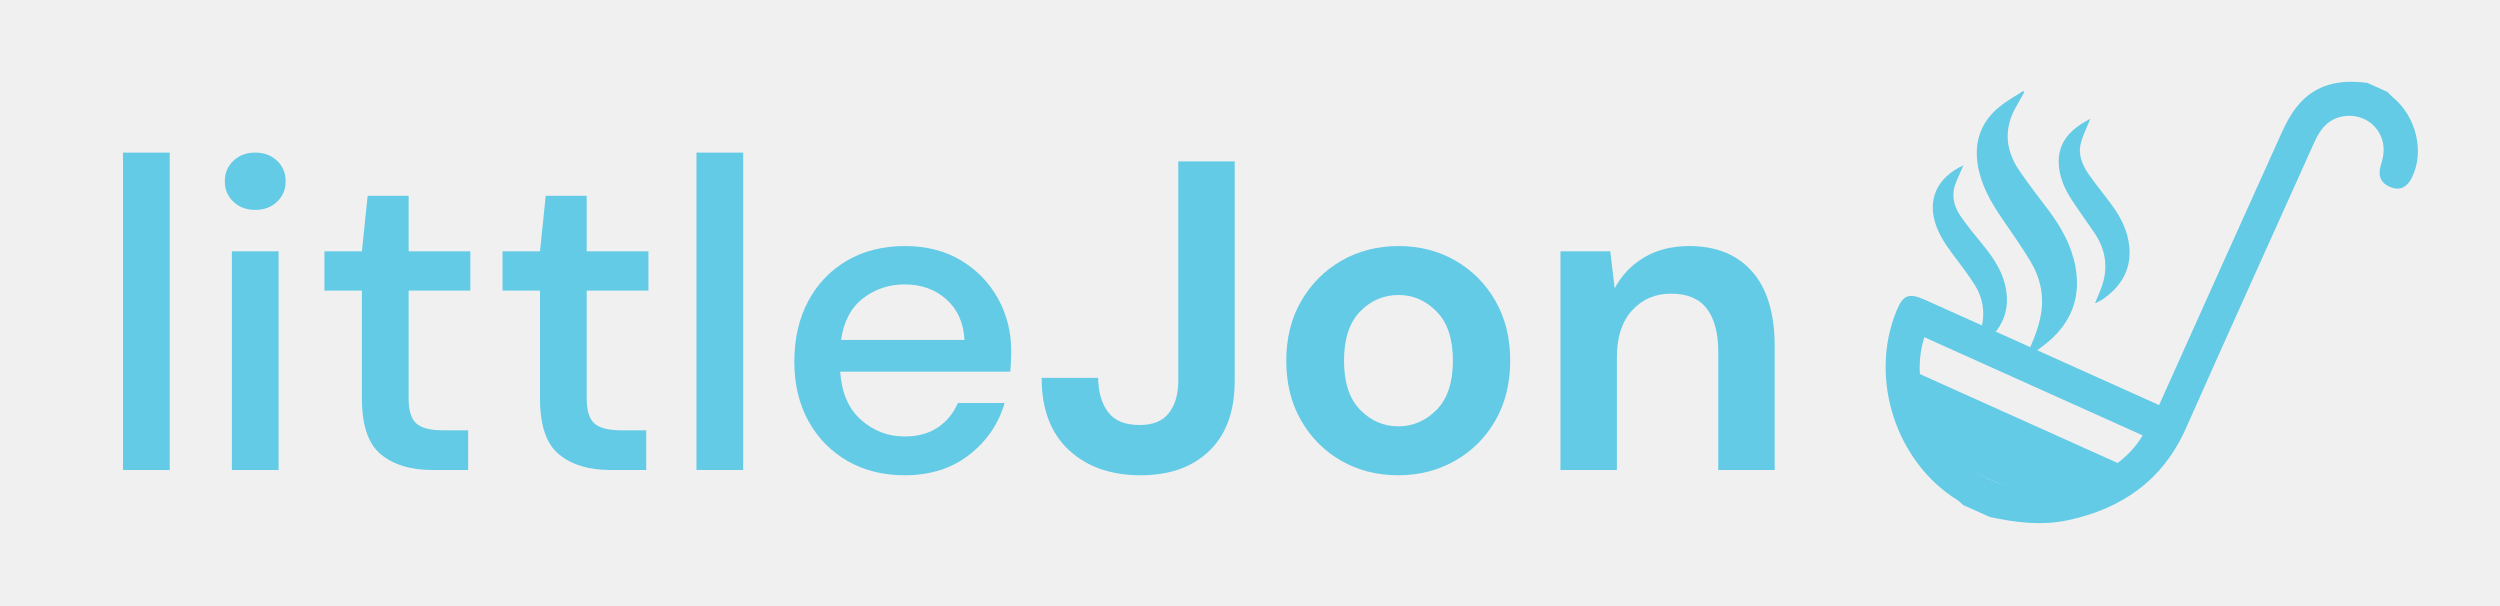
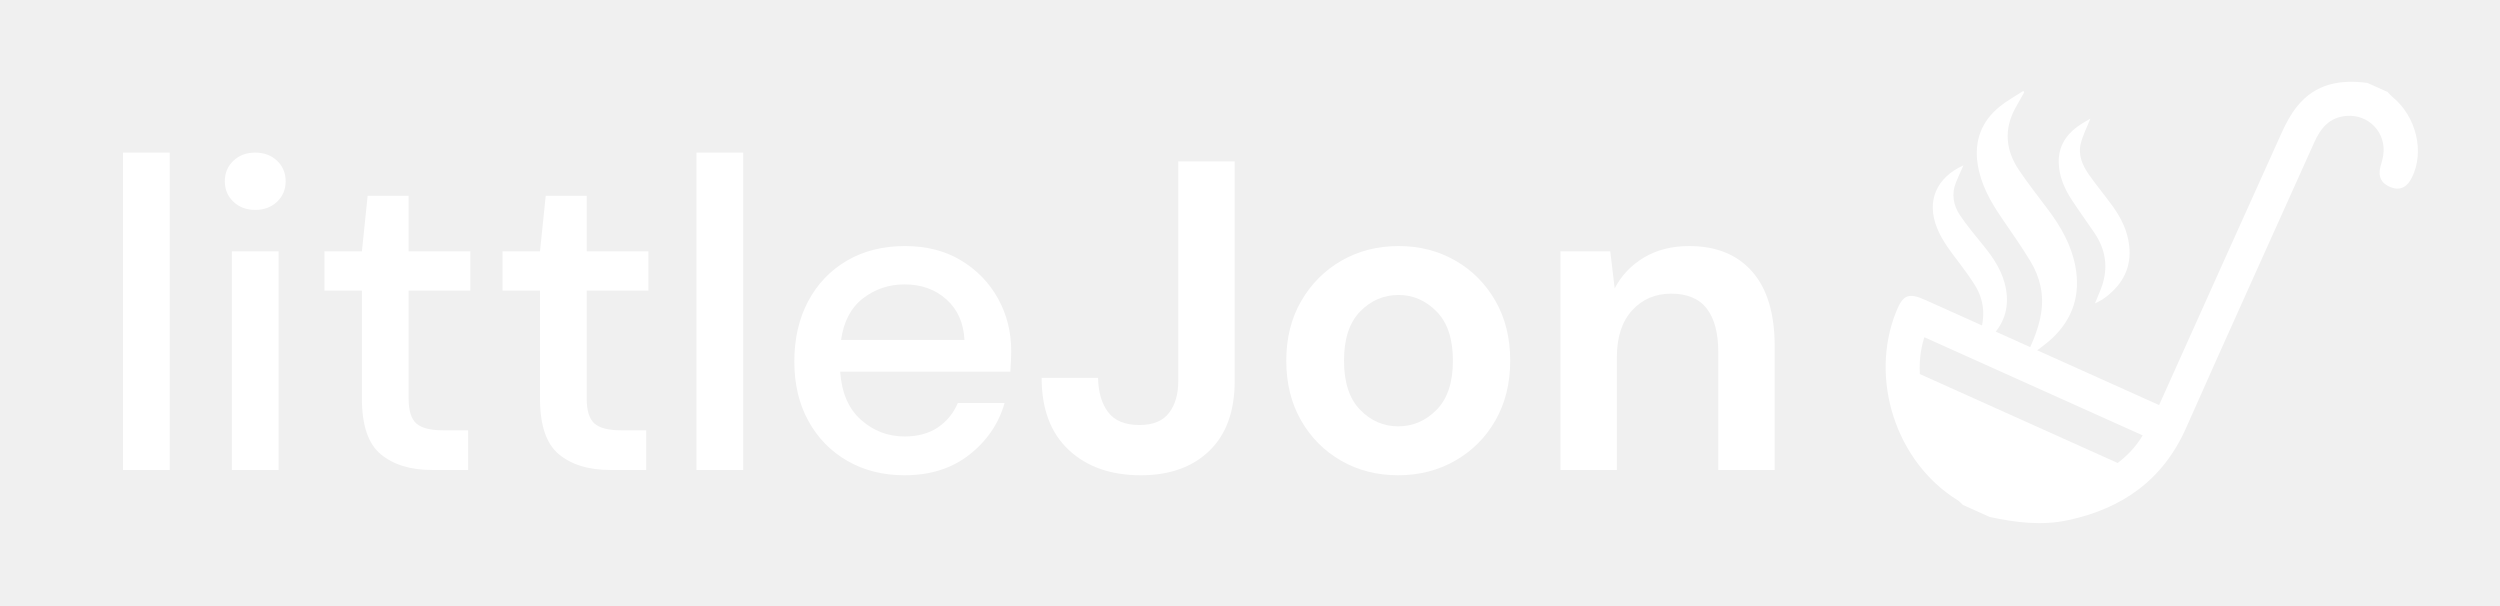
<svg xmlns="http://www.w3.org/2000/svg" version="1.1" id="svg2" xml:space="preserve" width="282.883" height="68.468" viewBox="0 0 282.883 68.468">
  <defs id="defs6">
    <clipPath clipPathUnits="userSpaceOnUse" id="clipPath18">
      <path d="M 0,51.351 H 212.162 V 0 H 0 Z" id="path16" />
    </clipPath>
  </defs>
  <g id="g10" transform="matrix(1.333333,0,0,-1.333333,0,68.4684)">
    <g id="g12">
      <g id="g14" clip-path="url(#clipPath18)">
        <g id="g20" transform="translate(163.3101,22.7325)">
-           <path d="M 0,0 C -1.443,-4.492 1.202,-10.14 5.633,-12.108 10.02,-14.057 16.231,-12.261 18.528,-8.33 12.296,-5.528 6.15,-2.766 0,0 m 3.276,-14.233 c -0.152,0.136 -0.287,0.299 -0.458,0.405 -5.222,3.231 -7.517,10.281 -5.205,16.011 0.575,1.423 1.048,1.615 2.466,0.979 6.223,-2.796 12.445,-5.595 18.668,-8.392 0.367,-0.165 0.733,-0.33 1.174,-0.528 0.228,0.508 0.397,0.883 0.566,1.259 3.28,7.293 6.551,14.591 9.848,21.877 0.352,0.779 0.77,1.559 1.305,2.221 1.546,1.915 3.65,2.296 5.964,1.981 0.568,-0.255 1.136,-0.511 1.706,-0.767 0.139,-0.141 0.267,-0.297 0.42,-0.422 2.02,-1.656 2.738,-4.654 1.645,-6.841 -0.373,-0.747 -0.922,-1.139 -1.755,-0.835 -0.842,0.307 -1.155,0.931 -0.901,1.814 0.086,0.298 0.175,0.598 0.222,0.904 0.296,1.893 -1.2,3.497 -3.113,3.349 -1.426,-0.11 -2.188,-1.019 -2.73,-2.227 C 29.47,8.47 25.804,0.402 22.212,-7.699 c -1.961,-4.422 -5.409,-6.838 -10.019,-7.828 -2.242,-0.482 -4.444,-0.198 -6.642,0.271 -0.759,0.341 -1.517,0.682 -2.275,1.023" style="fill:#63cbe5;fill-opacity:1;fill-rule:nonzero;stroke:none" id="path22" />
+           <path d="M 0,0 C -1.443,-4.492 1.202,-10.14 5.633,-12.108 10.02,-14.057 16.231,-12.261 18.528,-8.33 12.296,-5.528 6.15,-2.766 0,0 m 3.276,-14.233 c -0.152,0.136 -0.287,0.299 -0.458,0.405 -5.222,3.231 -7.517,10.281 -5.205,16.011 0.575,1.423 1.048,1.615 2.466,0.979 6.223,-2.796 12.445,-5.595 18.668,-8.392 0.367,-0.165 0.733,-0.33 1.174,-0.528 0.228,0.508 0.397,0.883 0.566,1.259 3.28,7.293 6.551,14.591 9.848,21.877 0.352,0.779 0.77,1.559 1.305,2.221 1.546,1.915 3.65,2.296 5.964,1.981 0.568,-0.255 1.136,-0.511 1.706,-0.767 0.139,-0.141 0.267,-0.297 0.42,-0.422 2.02,-1.656 2.738,-4.654 1.645,-6.841 -0.373,-0.747 -0.922,-1.139 -1.755,-0.835 -0.842,0.307 -1.155,0.931 -0.901,1.814 0.086,0.298 0.175,0.598 0.222,0.904 0.296,1.893 -1.2,3.497 -3.113,3.349 -1.426,-0.11 -2.188,-1.019 -2.73,-2.227 C 29.47,8.47 25.804,0.402 22.212,-7.699 c -1.961,-4.422 -5.409,-6.838 -10.019,-7.828 -2.242,-0.482 -4.444,-0.198 -6.642,0.271 -0.759,0.341 -1.517,0.682 -2.275,1.023" style="fill:#ffffff;fill-opacity:1;fill-rule:nonzero;stroke:none" id="path22" />
        </g>
        <g id="g24" transform="translate(180.605,11.6593)">
-           <path d="M 0,0 C -6.232,2.802 -12.378,5.564 -18.528,8.329 -19.31,5.311 -16.09,0.94 -11.662,-1.035 -7.278,-2.99 -1.657,-2.509 0,0" style="fill:#63cbe5;fill-opacity:1;fill-rule:nonzero;stroke:none" id="path26" />
+           <path d="M 0,0 C -6.232,2.802 -12.378,5.564 -18.528,8.329 -19.31,5.311 -16.798,0.148 -12.369,-1.826 -7.985,-3.782 -1.657,-2.509 0,0" style="fill:#ffffff;fill-opacity:1;fill-rule:nonzero;stroke:none" id="path26" />
        </g>
        <g id="g28" transform="translate(171.7828,43.5182)">
-           <path d="m 0,0 c -0.254,-0.454 -0.513,-0.904 -0.761,-1.36 -0.986,-1.818 -0.801,-3.584 0.324,-5.253 0.781,-1.156 1.646,-2.255 2.483,-3.372 1.084,-1.447 1.96,-2.988 2.299,-4.793 0.444,-2.374 -0.196,-4.413 -1.941,-6.068 -0.648,-0.614 -1.41,-1.109 -2.12,-1.658 -0.036,0.03 -0.072,0.061 -0.108,0.091 0.048,0.119 0.092,0.239 0.144,0.355 0.485,1.063 0.93,2.136 1.116,3.305 0.253,1.595 -0.092,3.07 -0.911,4.421 -0.75,1.237 -1.583,2.423 -2.401,3.617 -0.972,1.414 -1.806,2.89 -2.072,4.613 -0.304,1.97 0.313,3.624 1.858,4.882 0.622,0.506 1.339,0.894 2.013,1.335 C -0.052,0.077 -0.026,0.038 0,0" style="fill:#63cbe5;fill-opacity:1;fill-rule:nonzero;stroke:none" id="path30" />
+           <path d="m 0,0 c -0.254,-0.454 -0.513,-0.904 -0.761,-1.36 -0.986,-1.818 -0.801,-3.584 0.324,-5.253 0.781,-1.156 1.646,-2.255 2.483,-3.372 1.084,-1.447 1.96,-2.988 2.299,-4.793 0.444,-2.374 -0.196,-4.413 -1.941,-6.068 -0.648,-0.614 -1.41,-1.109 -2.12,-1.658 -0.036,0.03 -0.072,0.061 -0.108,0.091 0.048,0.119 0.092,0.239 0.144,0.355 0.485,1.063 0.93,2.136 1.116,3.305 0.253,1.595 -0.092,3.07 -0.911,4.421 -0.75,1.237 -1.583,2.423 -2.401,3.617 -0.972,1.414 -1.806,2.89 -2.072,4.613 -0.304,1.97 0.313,3.624 1.858,4.882 0.622,0.506 1.339,0.894 2.013,1.335 C -0.052,0.077 -0.026,0.038 0,0" style="fill:#ffffff;fill-opacity:1;fill-rule:nonzero;stroke:none" id="path30" />
        </g>
        <g id="g32" transform="translate(177.4009,41.2848)">
-           <path d="m 0,0 c -0.293,-0.738 -0.636,-1.398 -0.814,-2.101 -0.248,-0.973 0.135,-1.857 0.683,-2.642 0.626,-0.894 1.327,-1.735 1.971,-2.618 0.756,-1.038 1.323,-2.16 1.459,-3.467 0.185,-1.786 -0.528,-3.162 -1.898,-4.245 -0.301,-0.24 -0.633,-0.441 -1.011,-0.604 0.137,0.333 0.27,0.668 0.412,0.999 0.739,1.733 0.61,3.39 -0.445,4.958 -0.638,0.949 -1.317,1.869 -1.941,2.827 -0.622,0.956 -1.073,1.984 -1.104,3.156 -0.034,1.308 0.56,2.293 1.576,3.049 C -0.764,-0.429 -0.371,-0.227 0,0" style="fill:#63cbe5;fill-opacity:1;fill-rule:nonzero;stroke:none" id="path34" />
+           <path d="m 0,0 c -0.293,-0.738 -0.636,-1.398 -0.814,-2.101 -0.248,-0.973 0.135,-1.857 0.683,-2.642 0.626,-0.894 1.327,-1.735 1.971,-2.618 0.756,-1.038 1.323,-2.16 1.459,-3.467 0.185,-1.786 -0.528,-3.162 -1.898,-4.245 -0.301,-0.24 -0.633,-0.441 -1.011,-0.604 0.137,0.333 0.27,0.668 0.412,0.999 0.739,1.733 0.61,3.39 -0.445,4.958 -0.638,0.949 -1.317,1.869 -1.941,2.827 -0.622,0.956 -1.073,1.984 -1.104,3.156 -0.034,1.308 0.56,2.293 1.576,3.049 C -0.764,-0.429 -0.371,-0.227 0,0" style="fill:#ffffff;fill-opacity:1;fill-rule:nonzero;stroke:none" id="path34" />
        </g>
        <g id="g36" transform="translate(166.6236,37.3155)">
-           <path d="m 0,0 c -0.216,-0.492 -0.427,-0.951 -0.62,-1.417 -0.416,-1.005 -0.238,-1.973 0.341,-2.83 0.602,-0.891 1.298,-1.722 1.979,-2.557 0.909,-1.114 1.679,-2.289 1.923,-3.745 0.27,-1.606 -0.203,-2.965 -1.352,-4.088 -0.387,-0.378 -0.836,-0.691 -1.257,-1.035 -0.032,0.022 -0.064,0.044 -0.095,0.066 0.108,0.294 0.211,0.59 0.324,0.883 0.606,1.564 0.647,3.099 -0.272,4.564 -0.391,0.622 -0.821,1.222 -1.264,1.808 -0.728,0.962 -1.485,1.898 -1.944,3.038 C -3.17,-2.999 -2.26,-1.013 0,0" style="fill:#63cbe5;fill-opacity:1;fill-rule:nonzero;stroke:none" id="path38" />
+           <path d="m 0,0 c -0.216,-0.492 -0.427,-0.951 -0.62,-1.417 -0.416,-1.005 -0.238,-1.973 0.341,-2.83 0.602,-0.891 1.298,-1.722 1.979,-2.557 0.909,-1.114 1.679,-2.289 1.923,-3.745 0.27,-1.606 -0.203,-2.965 -1.352,-4.088 -0.387,-0.378 -0.836,-0.691 -1.257,-1.035 -0.032,0.022 -0.064,0.044 -0.095,0.066 0.108,0.294 0.211,0.59 0.324,0.883 0.606,1.564 0.647,3.099 -0.272,4.564 -0.391,0.622 -0.821,1.222 -1.264,1.808 -0.728,0.962 -1.485,1.898 -1.944,3.038 C -3.17,-2.999 -2.26,-1.013 0,0" style="fill:#ffffff;fill-opacity:1;fill-rule:nonzero;stroke:none" id="path38" />
        </g>
-         <path d="m 10.438,38.401 h 3.965 V 11.466 h -3.965 z" style="fill:#63cbe5;fill-opacity:1;fill-rule:nonzero;stroke:none" id="path40" />
-         <path d="m 19.678,30.022 h 3.965 V 11.467 h -3.965 z m 1.983,3.516 c -0.749,0 -1.366,0.231 -1.852,0.692 -0.487,0.462 -0.73,1.041 -0.73,1.74 0,0.698 0.243,1.278 0.73,1.739 0.486,0.462 1.103,0.692 1.852,0.692 0.748,0 1.365,-0.23 1.851,-0.692 0.487,-0.461 0.73,-1.041 0.73,-1.739 0,-0.699 -0.243,-1.278 -0.73,-1.74 -0.486,-0.461 -1.103,-0.692 -1.851,-0.692" style="fill:#63cbe5;fill-opacity:1;fill-rule:nonzero;stroke:none" id="path42" />
+         <path d="m 10.438,38.401 h 3.965 V 11.466 h -3.965 z" style="fill:#ffffff;fill-opacity:1;fill-rule:nonzero;stroke:none" id="path40" />
+         <path d="m 19.678,30.022 h 3.965 V 11.467 h -3.965 z m 1.983,3.516 c -0.749,0 -1.366,0.231 -1.852,0.692 -0.487,0.462 -0.73,1.041 -0.73,1.74 0,0.698 0.243,1.278 0.73,1.739 0.486,0.462 1.103,0.692 1.852,0.692 0.748,0 1.365,-0.23 1.851,-0.692 0.487,-0.461 0.73,-1.041 0.73,-1.739 0,-0.699 -0.243,-1.278 -0.73,-1.74 -0.486,-0.461 -1.103,-0.692 -1.851,-0.692" style="fill:#ffffff;fill-opacity:1;fill-rule:nonzero;stroke:none" id="path42" />
        <g id="g44" transform="translate(36.6612,11.4669)">
-           <path d="M 0,0 C -1.821,0 -3.268,0.442 -4.339,1.328 -5.412,2.213 -5.948,3.79 -5.948,6.06 v 9.165 h -3.18 v 3.33 h 3.18 l 0.487,4.714 h 3.478 v -4.714 h 5.238 v -3.33 H -1.983 V 6.06 c 0,-1.023 0.218,-1.727 0.655,-2.114 0.436,-0.386 1.191,-0.58 2.263,-0.58 H 3.068 L 3.068,0 Z" style="fill:#63cbe5;fill-opacity:1;fill-rule:nonzero;stroke:none" id="path46" />
+           <path d="M 0,0 C -1.821,0 -3.268,0.442 -4.339,1.328 -5.412,2.213 -5.948,3.79 -5.948,6.06 v 9.165 h -3.18 v 3.33 h 3.18 l 0.487,4.714 h 3.478 v -4.714 h 5.238 v -3.33 H -1.983 V 6.06 c 0,-1.023 0.218,-1.727 0.655,-2.114 0.436,-0.386 1.191,-0.58 2.263,-0.58 H 3.068 L 3.068,0 Z" style="fill:#ffffff;fill-opacity:1;fill-rule:nonzero;stroke:none" id="path46" />
        </g>
        <g id="g48" transform="translate(51.7745,11.4669)">
-           <path d="M 0,0 C -1.821,0 -3.268,0.442 -4.339,1.328 -5.412,2.213 -5.948,3.79 -5.948,6.06 v 9.165 h -3.18 v 3.33 h 3.18 l 0.486,4.714 h 3.479 v -4.714 h 5.237 v -3.33 H -1.983 V 6.06 c 0,-1.023 0.218,-1.727 0.655,-2.114 0.436,-0.386 1.19,-0.58 2.263,-0.58 H 3.067 L 3.067,0 Z" style="fill:#63cbe5;fill-opacity:1;fill-rule:nonzero;stroke:none" id="path50" />
+           <path d="M 0,0 C -1.821,0 -3.268,0.442 -4.339,1.328 -5.412,2.213 -5.948,3.79 -5.948,6.06 v 9.165 h -3.18 v 3.33 h 3.18 l 0.486,4.714 h 3.479 v -4.714 h 5.237 v -3.33 H -1.983 V 6.06 c 0,-1.023 0.218,-1.727 0.655,-2.114 0.436,-0.386 1.19,-0.58 2.263,-0.58 H 3.067 L 3.067,0 Z" style="fill:#ffffff;fill-opacity:1;fill-rule:nonzero;stroke:none" id="path50" />
        </g>
-         <path d="m 59.106,38.401 h 3.965 V 11.466 h -3.965 z" style="fill:#63cbe5;fill-opacity:1;fill-rule:nonzero;stroke:none" id="path52" />
+         <path d="m 59.106,38.401 h 3.965 V 11.466 h -3.965 z" style="fill:#ffffff;fill-opacity:1;fill-rule:nonzero;stroke:none" id="path52" />
        <g id="g54" transform="translate(76.7632,27.2159)">
-           <path d="M 0,0 C -1.322,0 -2.494,-0.393 -3.517,-1.178 -4.54,-1.964 -5.163,-3.143 -5.387,-4.714 H 5.087 C 5.013,-3.268 4.501,-2.12 3.554,-1.272 2.606,-0.424 1.421,0 0,0 m 0,-16.198 c -1.821,0 -3.436,0.405 -4.845,1.216 -1.409,0.81 -2.512,1.938 -3.31,3.385 -0.799,1.447 -1.198,3.129 -1.198,5.05 0,1.945 0.394,3.653 1.179,5.126 0.785,1.471 1.882,2.618 3.292,3.441 1.409,0.823 3.049,1.234 4.919,1.234 1.82,0 3.404,-0.405 4.751,-1.215 C 6.135,1.228 7.183,0.15 7.931,-1.197 8.679,-2.544 9.053,-4.028 9.053,-5.648 9.053,-5.898 9.047,-6.167 9.034,-6.453 9.021,-6.74 9.003,-7.059 8.979,-7.407 H -5.462 c 0.125,-1.796 0.717,-3.161 1.777,-4.096 1.06,-0.935 2.288,-1.403 3.685,-1.403 1.122,0 2.063,0.255 2.824,0.766 0.761,0.511 1.328,1.203 1.702,2.077 H 8.492 C 7.993,-11.81 7.001,-13.269 5.518,-14.44 4.034,-15.612 2.194,-16.198 0,-16.198" style="fill:#63cbe5;fill-opacity:1;fill-rule:nonzero;stroke:none" id="path56" />
+           <path d="M 0,0 C -1.322,0 -2.494,-0.393 -3.517,-1.178 -4.54,-1.964 -5.163,-3.143 -5.387,-4.714 H 5.087 C 5.013,-3.268 4.501,-2.12 3.554,-1.272 2.606,-0.424 1.421,0 0,0 m 0,-16.198 c -1.821,0 -3.436,0.405 -4.845,1.216 -1.409,0.81 -2.512,1.938 -3.31,3.385 -0.799,1.447 -1.198,3.129 -1.198,5.05 0,1.945 0.394,3.653 1.179,5.126 0.785,1.471 1.882,2.618 3.292,3.441 1.409,0.823 3.049,1.234 4.919,1.234 1.82,0 3.404,-0.405 4.751,-1.215 C 6.135,1.228 7.183,0.15 7.931,-1.197 8.679,-2.544 9.053,-4.028 9.053,-5.648 9.053,-5.898 9.047,-6.167 9.034,-6.453 9.021,-6.74 9.003,-7.059 8.979,-7.407 H -5.462 c 0.125,-1.796 0.717,-3.161 1.777,-4.096 1.06,-0.935 2.288,-1.403 3.685,-1.403 1.122,0 2.063,0.255 2.824,0.766 0.761,0.511 1.328,1.203 1.702,2.077 H 8.492 C 7.993,-11.81 7.001,-13.269 5.518,-14.44 4.034,-15.612 2.194,-16.198 0,-16.198" style="fill:#ffffff;fill-opacity:1;fill-rule:nonzero;stroke:none" id="path56" />
        </g>
        <g id="g58" transform="translate(96.8145,11.0177)">
-           <path d="M 0,0 C -2.543,0 -4.583,0.717 -6.116,2.151 -7.65,3.585 -8.417,5.624 -8.417,8.268 h 4.789 c 0.024,-1.223 0.311,-2.196 0.86,-2.918 0.548,-0.724 1.434,-1.085 2.656,-1.085 1.147,0 1.983,0.342 2.507,1.029 0.523,0.685 0.785,1.59 0.785,2.712 v 18.63 H 7.968 V 8.006 C 7.968,5.437 7.251,3.46 5.817,2.076 4.383,0.692 2.444,0 0,0" style="fill:#63cbe5;fill-opacity:1;fill-rule:nonzero;stroke:none" id="path60" />
+           <path d="M 0,0 C -2.543,0 -4.583,0.717 -6.116,2.151 -7.65,3.585 -8.417,5.624 -8.417,8.268 h 4.789 c 0.024,-1.223 0.311,-2.196 0.86,-2.918 0.548,-0.724 1.434,-1.085 2.656,-1.085 1.147,0 1.983,0.342 2.507,1.029 0.523,0.685 0.785,1.59 0.785,2.712 v 18.63 H 7.968 V 8.006 C 7.968,5.437 7.251,3.46 5.817,2.076 4.383,0.692 2.444,0 0,0" style="fill:#ffffff;fill-opacity:1;fill-rule:nonzero;stroke:none" id="path60" />
        </g>
        <g id="g62" transform="translate(118.6617,15.17)">
-           <path d="m 0,0 c 1.247,0 2.332,0.468 3.255,1.403 0.922,0.935 1.384,2.326 1.384,4.171 0,1.846 -0.462,3.237 -1.384,4.171 -0.923,0.936 -1.996,1.403 -3.218,1.403 -1.271,0 -2.363,-0.467 -3.273,-1.403 -0.91,-0.934 -1.366,-2.325 -1.366,-4.171 0,-1.845 0.456,-3.236 1.366,-4.171 C -2.326,0.468 -1.247,0 0,0 m 0,-4.152 c -1.796,0 -3.411,0.411 -4.845,1.234 -1.434,0.823 -2.568,1.964 -3.404,3.423 -0.836,1.459 -1.253,3.148 -1.253,5.069 0,1.92 0.424,3.61 1.272,5.069 0.847,1.459 1.989,2.6 3.423,3.423 1.434,0.823 3.049,1.234 4.844,1.234 1.771,0 3.373,-0.411 4.808,-1.234 C 6.278,13.243 7.413,12.102 8.249,10.643 9.084,9.184 9.502,7.494 9.502,5.574 9.502,3.653 9.084,1.964 8.249,0.505 7.413,-0.954 6.271,-2.095 4.826,-2.918 3.379,-3.741 1.771,-4.152 0,-4.152" style="fill:#63cbe5;fill-opacity:1;fill-rule:nonzero;stroke:none" id="path64" />
+           <path d="m 0,0 c 1.247,0 2.332,0.468 3.255,1.403 0.922,0.935 1.384,2.326 1.384,4.171 0,1.846 -0.462,3.237 -1.384,4.171 -0.923,0.936 -1.996,1.403 -3.218,1.403 -1.271,0 -2.363,-0.467 -3.273,-1.403 -0.91,-0.934 -1.366,-2.325 -1.366,-4.171 0,-1.845 0.456,-3.236 1.366,-4.171 C -2.326,0.468 -1.247,0 0,0 m 0,-4.152 c -1.796,0 -3.411,0.411 -4.845,1.234 -1.434,0.823 -2.568,1.964 -3.404,3.423 -0.836,1.459 -1.253,3.148 -1.253,5.069 0,1.92 0.424,3.61 1.272,5.069 0.847,1.459 1.989,2.6 3.423,3.423 1.434,0.823 3.049,1.234 4.844,1.234 1.771,0 3.373,-0.411 4.808,-1.234 C 6.278,13.243 7.413,12.102 8.249,10.643 9.084,9.184 9.502,7.494 9.502,5.574 9.502,3.653 9.084,1.964 8.249,0.505 7.413,-0.954 6.271,-2.095 4.826,-2.918 3.379,-3.741 1.771,-4.152 0,-4.152" style="fill:#ffffff;fill-opacity:1;fill-rule:nonzero;stroke:none" id="path64" />
        </g>
        <g id="g66" transform="translate(132.4273,11.4669)">
-           <path d="m 0,0 v 18.555 h 4.228 l 0.374,-3.143 c 0.574,1.097 1.403,1.97 2.488,2.619 1.085,0.648 2.362,0.972 3.834,0.972 2.294,0 4.078,-0.723 5.349,-2.169 1.273,-1.447 1.909,-3.567 1.909,-6.359 V 0 h -4.789 v 10.025 c 0,1.596 -0.325,2.819 -0.972,3.666 -0.65,0.848 -1.659,1.272 -3.03,1.272 C 8.044,14.963 6.94,14.489 6.08,13.542 5.219,12.594 4.789,11.272 4.789,9.576 V 0 Z" style="fill:#63cbe5;fill-opacity:1;fill-rule:nonzero;stroke:none" id="path68" />
+           <path d="m 0,0 v 18.555 h 4.228 l 0.374,-3.143 c 0.574,1.097 1.403,1.97 2.488,2.619 1.085,0.648 2.362,0.972 3.834,0.972 2.294,0 4.078,-0.723 5.349,-2.169 1.273,-1.447 1.909,-3.567 1.909,-6.359 V 0 h -4.789 v 10.025 c 0,1.596 -0.325,2.819 -0.972,3.666 -0.65,0.848 -1.659,1.272 -3.03,1.272 C 8.044,14.963 6.94,14.489 6.08,13.542 5.219,12.594 4.789,11.272 4.789,9.576 V 0 Z" style="fill:#ffffff;fill-opacity:1;fill-rule:nonzero;stroke:none" id="path68" />
        </g>
      </g>
    </g>
  </g>
</svg>
